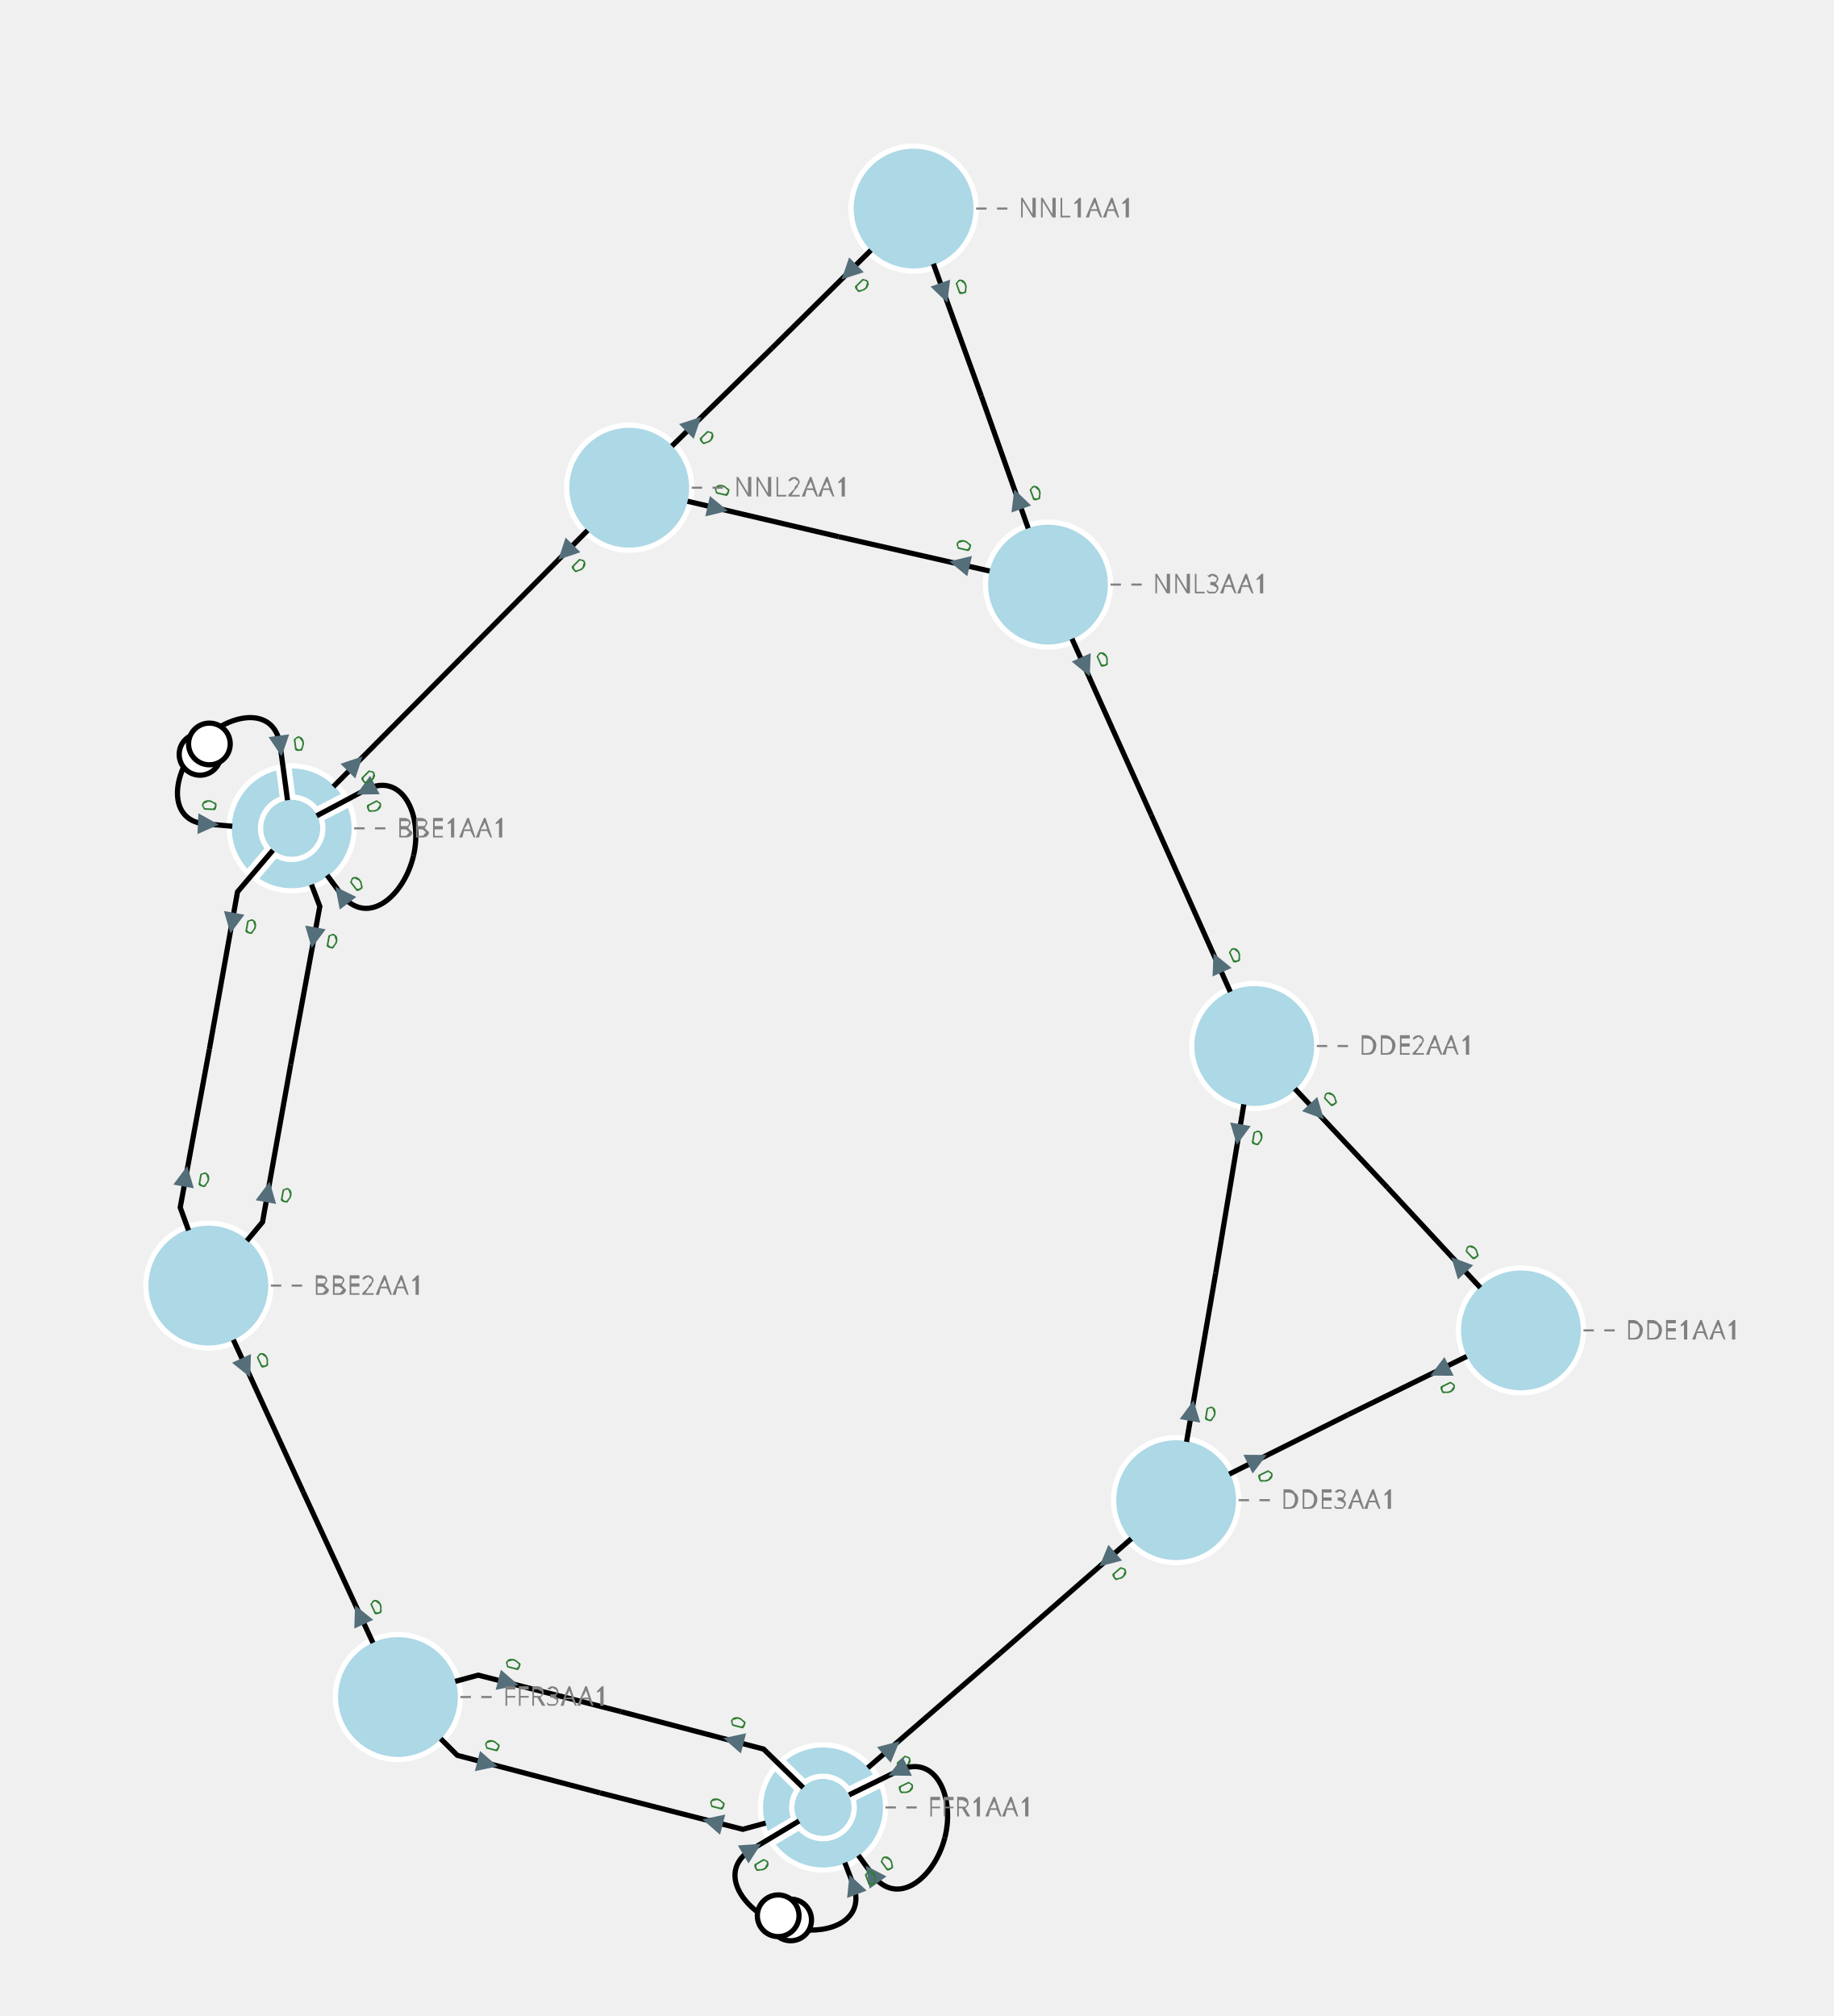
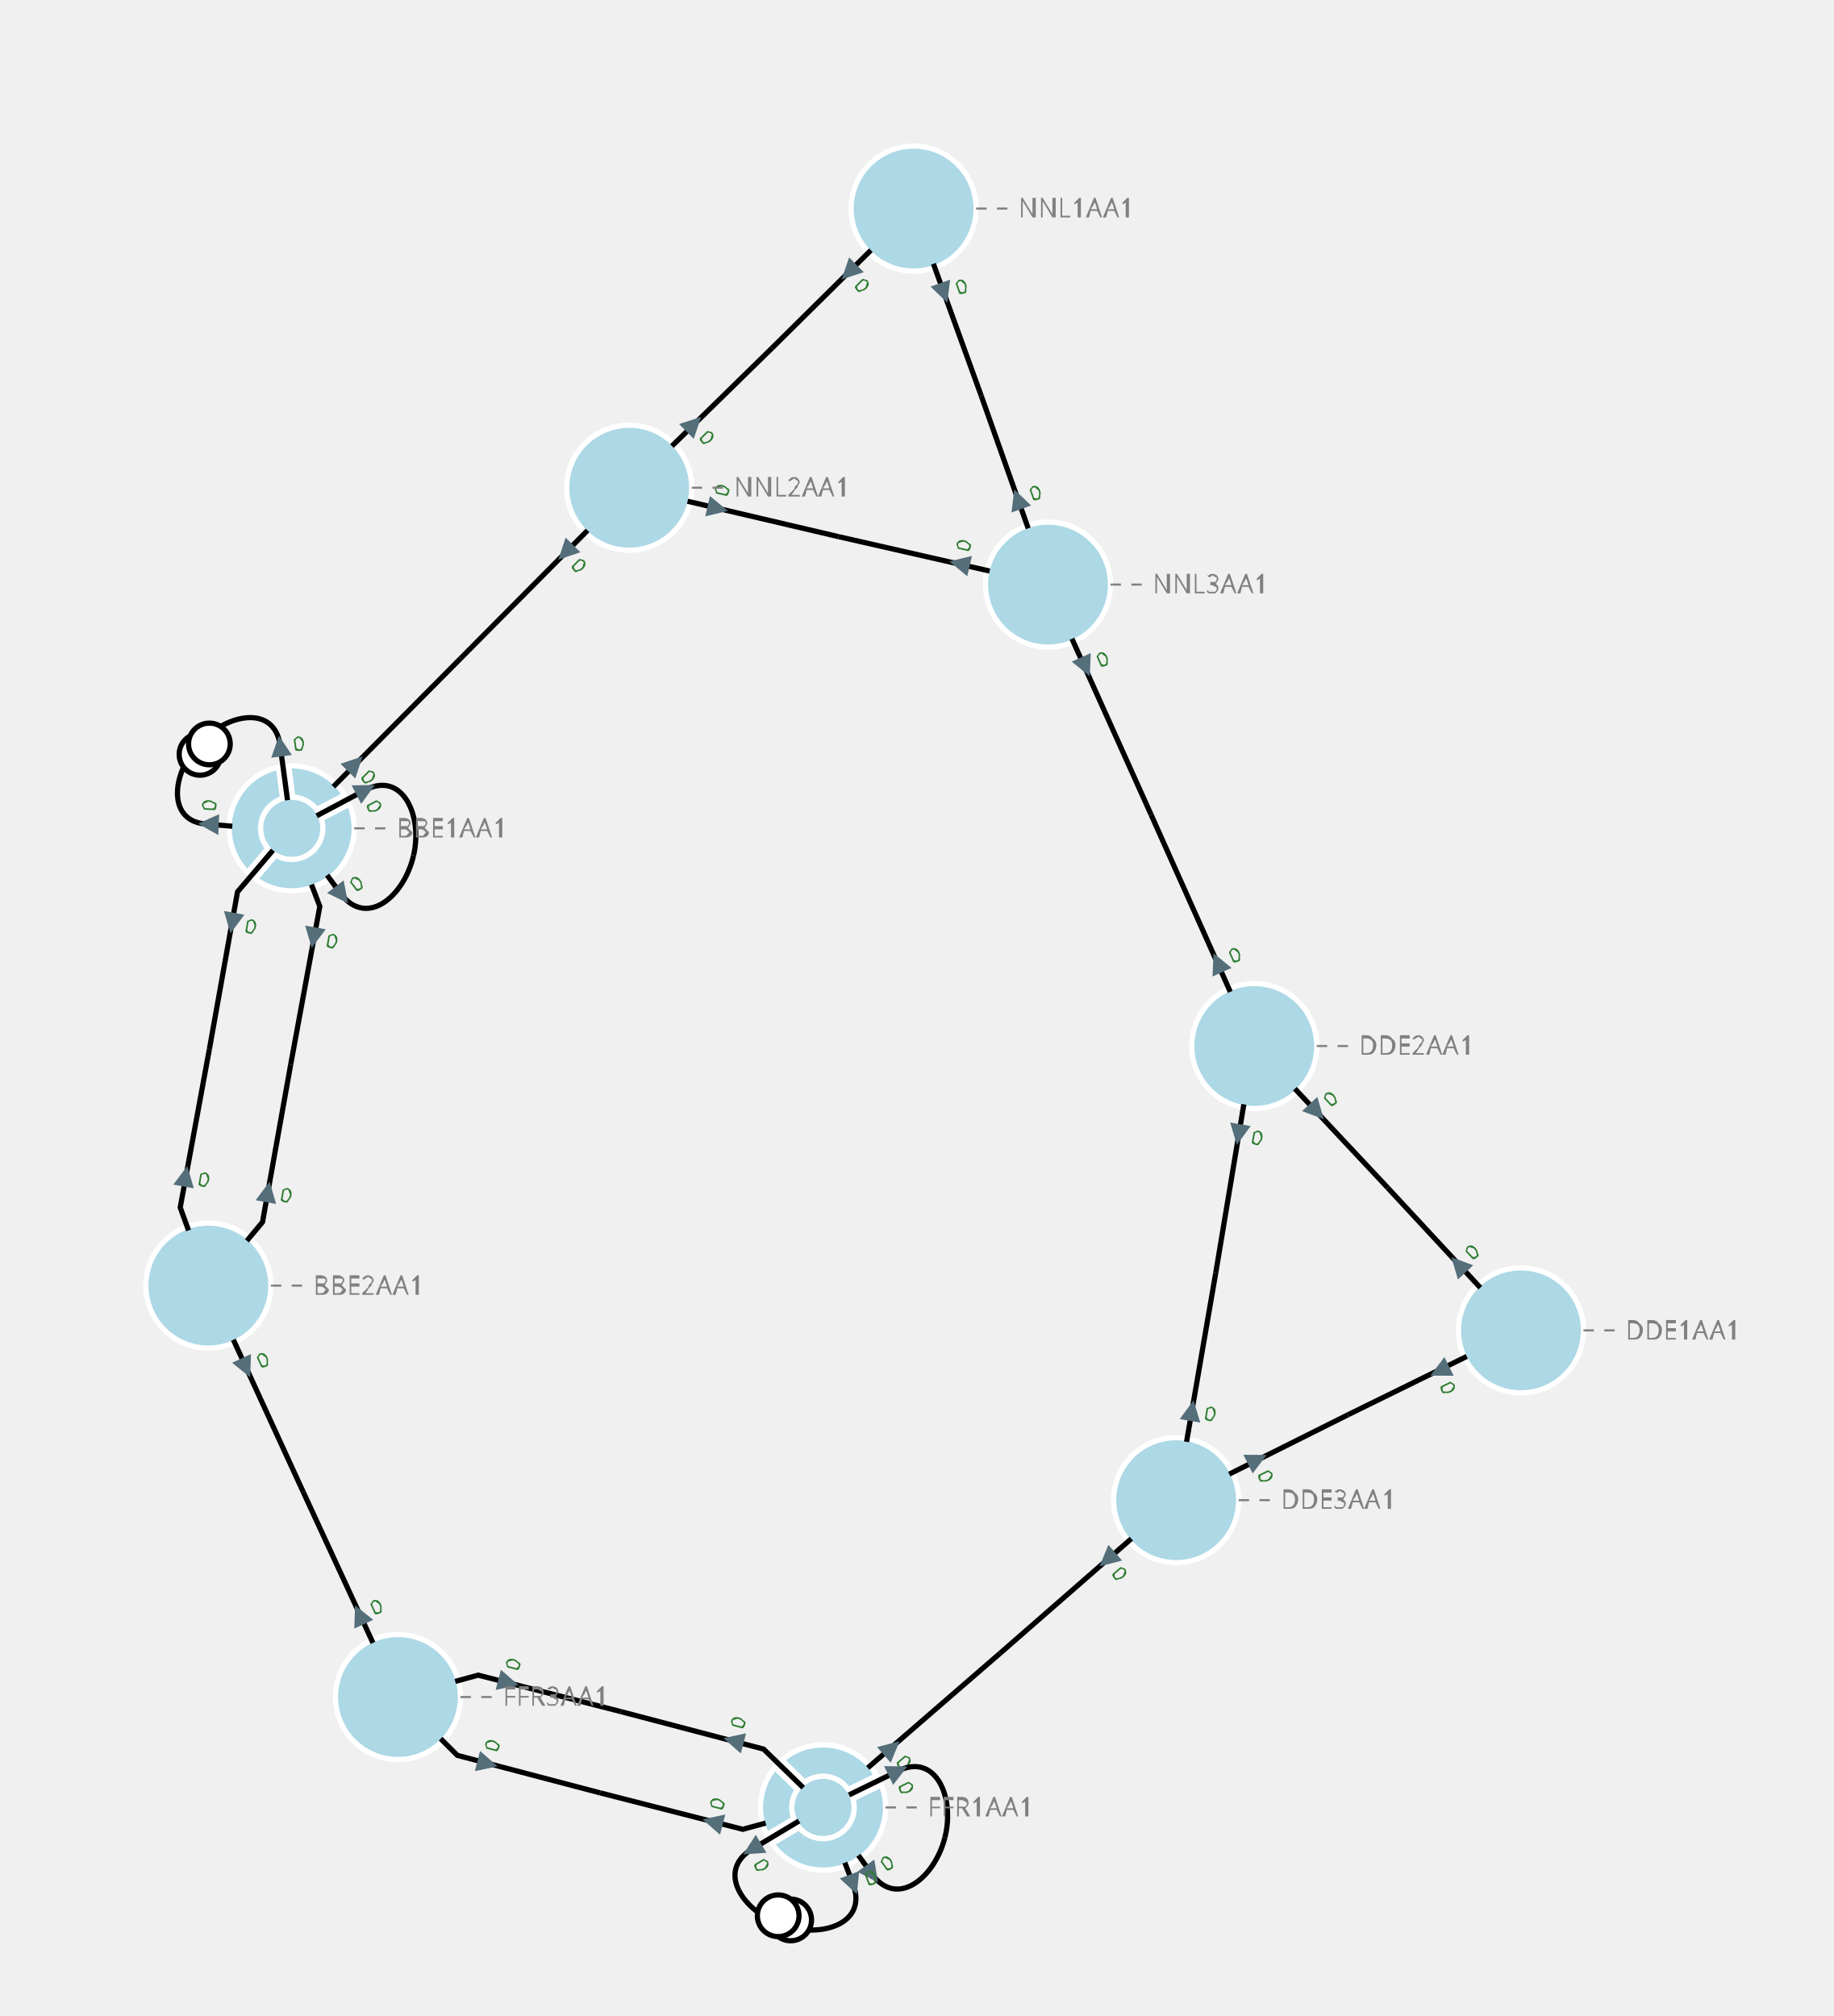
<svg xmlns="http://www.w3.org/2000/svg" width="800.00" height="879.76" viewBox="-7.54 -10.03 17.60 19.35">
  <style>
.nad-branch-edges polyline, .nad-branch-edges path {stroke: var(--nad-vl-color, black); stroke-width: 0.05; fill: none}
.nad-branch-edges circle {stroke: var(--nad-vl-color, black); stroke-width: 0.05; fill: white}
.nad-3wt-edges polyline {stroke: var(--nad-vl-color, black); stroke-width: 0.05; fill: none}
.nad-text-edges {stroke: grey; stroke-width: 0.02; stroke-dasharray: .1,.1}
.nad-disconnected {stroke-dasharray: .1,.1}
.nad-vl-nodes circle {fill: var(--nad-vl-color, lightblue); stroke-width: 0.05; stroke: white}
.nad-vl-nodes circle.nad-unknown-busnode {stroke: lightgrey; stroke-width: 0.05; stroke-dasharray: .05,.05; fill: none}
.nad-vl-nodes path {fill: var(--nad-vl-color, lightblue); stroke-width: 0.05; stroke: white; stroke-linejoin:round;}
.nad-hvdc-edge polyline.nad-hvdc {stroke: grey; stroke-width: 0.2}
.nad-3wt-nodes circle {stroke: var(--nad-vl-color, lightgrey); stroke-width: 0.05; fill: none}
.nad-3wt-bg circle {stroke: none; fill: white}
.nad-state-out .nad-arrow-in {visibility: hidden}
.nad-state-in .nad-arrow-out {visibility: hidden}
.nad-active path {stroke: none; fill: #546e7a}
.nad-active {visibility: visible}
.nad-reactive {visibility: hidden}
.nad-reactive path {stroke: none; fill: #0277bd}
.nad-vl-nodes .nad-text-buses {font: 0.6px "Verdana"; fill: white}
.nad-text-nodes {font: 0.25px "Verdana"; fill: grey}
.nad-edge-infos {font: 0.2px "Verdana"}
.nad-edge-infos .nad-state-in {fill: #b71c1c}
.nad-edge-infos .nad-state-out {fill: #2e7d32}
.nad-vl0to30 {--nad-vl-color: #AFB42B}
.nad-vl30to50 {--nad-vl-color: #EF9A9A}
.nad-vl50to70 {--nad-vl-color: #9C27B0}
.nad-vl70to120 {--nad-vl-color: #E65100}
.nad-vl120to180 {--nad-vl-color: #00ACC1}
.nad-vl180to300 {--nad-vl-color: #2E7D32}
.nad-vl300to500 {--nad-vl-color: #D32F2F}
</style>
  <g class="nad-vl-nodes">
    <g transform="translate(-4.74,-2.08)" id="0" class="nad-vl300to500" title="BBE1AA1">
      <circle r="0.30" id="1" />
      <path d="M-0.028,-0.599 A0.600,0.600 60.451 0 1 0.508,-0.320 L0.240,-0.181 A0.300,0.300 -50.901 0 0 0.011,-0.300 Z M0.554,-0.231 A0.600,0.600 148.195 0 1 -0.349,0.488 L-0.153,0.258 A0.300,0.300 -138.646 0 0 0.285,-0.092 Z M-0.425,0.424 A0.600,0.600 122.706 0 1 -0.127,-0.586 L-0.088,-0.287 A0.300,0.300 -113.157 0 0 -0.229,0.193 Z " id="2" />
    </g>
    <g transform="translate(-5.54,2.31)" id="3" class="nad-vl300to500" title="BBE2AA1">
      <circle r="0.60" id="4" />
    </g>
    <g transform="translate(7.06,2.74)" id="5" class="nad-vl300to500" title="DDE1AA1">
      <circle r="0.60" id="6" />
    </g>
    <g transform="translate(4.50,0.01)" id="7" class="nad-vl300to500" title="DDE2AA1">
      <circle r="0.60" id="8" />
    </g>
    <g transform="translate(3.75,4.37)" id="9" class="nad-vl300to500" title="DDE3AA1">
      <circle r="0.60" id="10" />
    </g>
    <g transform="translate(0.36,7.32)" id="11" class="nad-vl300to500" title="FFR1AA1">
      <circle r="0.30" id="12" />
      <path d="M-0.392,-0.455 A0.600,0.600 100.084 0 1 0.516,-0.306 L0.244,-0.174 A0.300,0.300 -90.534 0 0 -0.176,-0.243 Z M0.560,-0.216 A0.600,0.600 165.634 0 1 -0.489,0.348 L-0.229,0.194 A0.300,0.300 -156.085 0 0 0.288,-0.084 Z M-0.540,0.262 A0.600,0.600 65.634 0 1 -0.462,-0.383 L-0.246,-0.172 A0.300,0.300 -56.085 0 0 -0.280,0.108 Z " id="13" />
    </g>
    <g transform="translate(-3.72,6.26)" id="14" class="nad-vl300to500" title="FFR3AA1">
      <circle r="0.60" id="15" />
    </g>
    <g transform="translate(1.23,-8.03)" id="16" class="nad-vl300to500" title="NNL1AA1">
      <circle r="0.60" id="17" />
    </g>
    <g transform="translate(-1.50,-5.35)" id="18" class="nad-vl300to500" title="NNL2AA1">
      <circle r="0.60" id="19" />
    </g>
    <g transform="translate(2.52,-4.42)" id="20" class="nad-vl300to500" title="NNL3AA1">
      <circle r="0.60" id="21" />
    </g>
  </g>
  <g class="nad-branch-edges">
    <g id="22" class="nad-vl300to500" title="BBE1AA1  BBE2AA1  1">
      <g>
        <polyline points="-4.92,-1.87 -5.26,-1.47 -5.53,0.04" />
        <g class="nad-edge-infos" transform="translate(-5.31,-1.17)">
          <g class="nad-active nad-state-out">
            <g transform="rotate(-169.70)">
              <path class="nad-arrow-in" d="M-0.1 -0.1 H0.1 L0 0.1z" />
              <path class="nad-arrow-out" d="M-0.1 0.1 H0.1 L0 -0.1z" />
            </g>
            <text transform="rotate(10.30)" x="0.12" style="dominant-baseline:middle">0</text>
          </g>
          <g class="nad-reactive nad-state-out">
            <g transform="rotate(-169.70)">
              <path class="nad-arrow-in" d="M-0.1 -0.1 H0.1 L0 0.1z" />
              <path class="nad-arrow-out" d="M-0.1 0.1 H0.1 L0 -0.1z" />
            </g>
            <text transform="rotate(10.30)" x="0.12" style="dominant-baseline:middle">0</text>
          </g>
        </g>
      </g>
      <g>
        <polyline points="-5.73,1.78 -5.81,1.56 -5.53,0.04" />
        <g class="nad-edge-infos" transform="translate(-5.76,1.26)">
          <g class="nad-active nad-state-out">
            <g transform="rotate(10.30)">
              <path class="nad-arrow-in" d="M-0.1 -0.1 H0.1 L0 0.1z" />
              <path class="nad-arrow-out" d="M-0.1 0.1 H0.1 L0 -0.1z" />
            </g>
            <text transform="rotate(10.30)" x="0.12" style="dominant-baseline:middle">0</text>
          </g>
          <g class="nad-reactive nad-state-out">
            <g transform="rotate(10.30)">
              <path class="nad-arrow-in" d="M-0.1 -0.1 H0.1 L0 0.1z" />
              <path class="nad-arrow-out" d="M-0.1 0.1 H0.1 L0 -0.1z" />
            </g>
            <text transform="rotate(10.30)" x="0.12" style="dominant-baseline:middle">0</text>
          </g>
        </g>
      </g>
    </g>
    <g id="23" class="nad-vl300to500" title="BBE1AA1  BBE3AA1  1">
      <g>
        <path d="M-4.50,-2.20 L-4.03,-2.45 C-3.68,-2.63 -3.48,-2.21 -3.57,-1.82" />
        <g class="nad-edge-infos" transform="translate(-4.03,-2.45)">
          <g class="nad-active nad-state-out">
-             <g transform="rotate(-117.44)">
+             <g transform="rotate(62.56)">
              <path class="nad-arrow-in" d="M-0.1 -0.1 H0.1 L0 0.1z" />
              <path class="nad-arrow-out" d="M-0.1 0.1 H0.1 L0 -0.1z" />
            </g>
            <text transform="rotate(62.56)" x="0.12" style="dominant-baseline:middle">0</text>
          </g>
          <g class="nad-reactive nad-state-out">
-             <g transform="rotate(-117.44)">
+             <g transform="rotate(62.56)">
              <path class="nad-arrow-in" d="M-0.1 -0.1 H0.1 L0 0.1z" />
              <path class="nad-arrow-out" d="M-0.1 0.1 H0.1 L0 -0.1z" />
            </g>
            <text transform="rotate(62.56)" x="0.12" style="dominant-baseline:middle">0</text>
          </g>
        </g>
      </g>
      <g>
        <path d="M-4.40,-1.63 L-4.26,-1.44 C-4.01,-1.13 -3.66,-1.43 -3.57,-1.82" />
        <g class="nad-edge-infos" transform="translate(-4.26,-1.44)">
          <g class="nad-active nad-state-out">
-             <g transform="rotate(-37.44)">
+             <g transform="rotate(142.56)">
              <path class="nad-arrow-in" d="M-0.1 -0.1 H0.1 L0 0.1z" />
              <path class="nad-arrow-out" d="M-0.1 0.1 H0.1 L0 -0.1z" />
            </g>
            <text transform="rotate(-37.44)" x="0.12" style="dominant-baseline:middle">0</text>
          </g>
          <g class="nad-reactive nad-state-out">
-             <g transform="rotate(-37.44)">
+             <g transform="rotate(142.56)">
              <path class="nad-arrow-in" d="M-0.1 -0.1 H0.1 L0 0.1z" />
              <path class="nad-arrow-out" d="M-0.1 0.1 H0.1 L0 -0.1z" />
            </g>
            <text transform="rotate(-37.44)" x="0.12" style="dominant-baseline:middle">0</text>
          </g>
        </g>
      </g>
    </g>
    <g id="24" title="BBE1AA1  BBE3AA1  2">
      <g class="nad-vl300to500">
        <path d="M-5.31,-2.10 L-5.54,-2.12 C-5.94,-2.13 -5.90,-2.60 -5.63,-2.89" />
        <g class="nad-edge-infos" transform="translate(-5.54,-2.12)">
          <g class="nad-active nad-state-out">
-             <g transform="rotate(-267.44)">
+             <g transform="rotate(-87.44)">
              <path class="nad-arrow-in" d="M-0.1 -0.1 H0.1 L0 0.1z" />
              <path class="nad-arrow-out" d="M-0.1 0.1 H0.1 L0 -0.1z" />
            </g>
            <text transform="rotate(-87.44)" x="0.12" style="dominant-baseline:middle">0</text>
          </g>
          <g class="nad-reactive nad-state-out">
-             <g transform="rotate(-267.44)">
+             <g transform="rotate(-87.44)">
              <path class="nad-arrow-in" d="M-0.1 -0.1 H0.1 L0 0.1z" />
              <path class="nad-arrow-out" d="M-0.1 0.1 H0.1 L0 -0.1z" />
            </g>
            <text transform="rotate(-87.44)" x="0.12" style="dominant-baseline:middle">0</text>
          </g>
        </g>
        <circle cx="-5.62" cy="-2.79" r="0.20" />
      </g>
      <g class="nad-vl300to500">
        <path d="M-4.78,-2.35 L-4.85,-2.87 C-4.90,-3.27 -5.36,-3.19 -5.63,-2.89" />
        <g class="nad-edge-infos" transform="translate(-4.85,-2.87)">
          <g class="nad-active nad-state-out">
-             <g transform="rotate(-187.44)">
+             <g transform="rotate(-7.44)">
              <path class="nad-arrow-in" d="M-0.1 -0.1 H0.1 L0 0.1z" />
              <path class="nad-arrow-out" d="M-0.1 0.1 H0.1 L0 -0.1z" />
            </g>
            <text transform="rotate(-7.44)" x="0.12" style="dominant-baseline:middle">0</text>
          </g>
          <g class="nad-reactive nad-state-out">
-             <g transform="rotate(-187.44)">
+             <g transform="rotate(-7.44)">
              <path class="nad-arrow-in" d="M-0.1 -0.1 H0.1 L0 0.1z" />
              <path class="nad-arrow-out" d="M-0.1 0.1 H0.1 L0 -0.1z" />
            </g>
            <text transform="rotate(-7.44)" x="0.12" style="dominant-baseline:middle">0</text>
          </g>
        </g>
        <circle cx="-5.53" cy="-2.89" r="0.20" />
      </g>
    </g>
    <g id="25" class="nad-vl300to500" title="BBE2AA1  BBE3AA1  1">
      <g>
        <polyline points="-5.17,1.88 -5.02,1.70 -4.75,0.19" />
        <g class="nad-edge-infos" transform="translate(-4.97,1.41)">
          <g class="nad-active nad-state-out">
            <g transform="rotate(10.30)">
              <path class="nad-arrow-in" d="M-0.1 -0.1 H0.1 L0 0.1z" />
              <path class="nad-arrow-out" d="M-0.1 0.1 H0.1 L0 -0.1z" />
            </g>
            <text transform="rotate(10.30)" x="0.12" style="dominant-baseline:middle">0</text>
          </g>
          <g class="nad-reactive nad-state-out">
            <g transform="rotate(10.30)">
              <path class="nad-arrow-in" d="M-0.1 -0.1 H0.1 L0 0.1z" />
              <path class="nad-arrow-out" d="M-0.1 0.1 H0.1 L0 -0.1z" />
            </g>
            <text transform="rotate(10.30)" x="0.12" style="dominant-baseline:middle">0</text>
          </g>
        </g>
      </g>
      <g>
        <polyline points="-4.55,-1.54 -4.47,-1.33 -4.75,0.19" />
        <g class="nad-edge-infos" transform="translate(-4.53,-1.03)">
          <g class="nad-active nad-state-out">
            <g transform="rotate(-169.70)">
              <path class="nad-arrow-in" d="M-0.1 -0.1 H0.1 L0 0.1z" />
              <path class="nad-arrow-out" d="M-0.1 0.1 H0.1 L0 -0.1z" />
            </g>
            <text transform="rotate(10.30)" x="0.12" style="dominant-baseline:middle">0</text>
          </g>
          <g class="nad-reactive nad-state-out">
            <g transform="rotate(-169.70)">
              <path class="nad-arrow-in" d="M-0.1 -0.1 H0.1 L0 0.1z" />
              <path class="nad-arrow-out" d="M-0.1 0.1 H0.1 L0 -0.1z" />
            </g>
            <text transform="rotate(10.30)" x="0.12" style="dominant-baseline:middle">0</text>
          </g>
        </g>
      </g>
    </g>
    <g id="26" class="nad-vl300to500" title="NNL2AA1  BBE3AA1  1">
      <g>
        <polyline points="-1.90,-4.94 -3.12,-3.71" />
        <g class="nad-edge-infos" transform="translate(-2.11,-4.73)">
          <g class="nad-active nad-state-out">
            <g transform="rotate(-135.19)">
              <path class="nad-arrow-in" d="M-0.1 -0.1 H0.1 L0 0.1z" />
              <path class="nad-arrow-out" d="M-0.1 0.1 H0.1 L0 -0.1z" />
            </g>
            <text transform="rotate(44.81)" x="0.12" style="dominant-baseline:middle">0</text>
          </g>
          <g class="nad-reactive nad-state-out">
            <g transform="rotate(-135.19)">
              <path class="nad-arrow-in" d="M-0.1 -0.1 H0.1 L0 0.1z" />
              <path class="nad-arrow-out" d="M-0.1 0.1 H0.1 L0 -0.1z" />
            </g>
            <text transform="rotate(44.81)" x="0.12" style="dominant-baseline:middle">0</text>
          </g>
        </g>
      </g>
      <g>
        <polyline points="-4.34,-2.48 -3.12,-3.71" />
        <g class="nad-edge-infos" transform="translate(-4.13,-2.70)">
          <g class="nad-active nad-state-out">
            <g transform="rotate(44.81)">
              <path class="nad-arrow-in" d="M-0.1 -0.1 H0.1 L0 0.1z" />
              <path class="nad-arrow-out" d="M-0.1 0.1 H0.1 L0 -0.1z" />
            </g>
            <text transform="rotate(44.81)" x="0.12" style="dominant-baseline:middle">0</text>
          </g>
          <g class="nad-reactive nad-state-out">
            <g transform="rotate(44.81)">
              <path class="nad-arrow-in" d="M-0.1 -0.1 H0.1 L0 0.1z" />
              <path class="nad-arrow-out" d="M-0.1 0.1 H0.1 L0 -0.1z" />
            </g>
            <text transform="rotate(44.81)" x="0.12" style="dominant-baseline:middle">0</text>
          </g>
        </g>
      </g>
    </g>
    <g id="27" class="nad-vl300to500" title="BBE2AA1  FFR3AA1  1">
      <g>
        <polyline points="-5.30,2.83 -4.63,4.29" />
        <g class="nad-edge-infos" transform="translate(-5.18,3.10)">
          <g class="nad-active nad-state-out">
            <g transform="rotate(155.26)">
              <path class="nad-arrow-in" d="M-0.1 -0.1 H0.1 L0 0.1z" />
              <path class="nad-arrow-out" d="M-0.1 0.1 H0.1 L0 -0.1z" />
            </g>
            <text transform="rotate(-24.74)" x="0.12" style="dominant-baseline:middle">0</text>
          </g>
          <g class="nad-reactive nad-state-out">
            <g transform="rotate(155.26)">
              <path class="nad-arrow-in" d="M-0.1 -0.1 H0.1 L0 0.1z" />
              <path class="nad-arrow-out" d="M-0.1 0.1 H0.1 L0 -0.1z" />
            </g>
            <text transform="rotate(-24.74)" x="0.12" style="dominant-baseline:middle">0</text>
          </g>
        </g>
      </g>
      <g>
        <polyline points="-3.96,5.74 -4.63,4.29" />
        <g class="nad-edge-infos" transform="translate(-4.09,5.47)">
          <g class="nad-active nad-state-out">
            <g transform="rotate(-24.74)">
              <path class="nad-arrow-in" d="M-0.1 -0.1 H0.1 L0 0.1z" />
              <path class="nad-arrow-out" d="M-0.1 0.1 H0.1 L0 -0.1z" />
            </g>
            <text transform="rotate(-24.74)" x="0.12" style="dominant-baseline:middle">0</text>
          </g>
          <g class="nad-reactive nad-state-out">
            <g transform="rotate(-24.74)">
              <path class="nad-arrow-in" d="M-0.1 -0.1 H0.1 L0 0.1z" />
              <path class="nad-arrow-out" d="M-0.1 0.1 H0.1 L0 -0.1z" />
            </g>
            <text transform="rotate(-24.74)" x="0.12" style="dominant-baseline:middle">0</text>
          </g>
        </g>
      </g>
    </g>
    <g id="28" class="nad-vl300to500" title="DDE1AA1  DDE2AA1  1">
      <g>
        <polyline points="6.67,2.33 5.78,1.37" />
        <g class="nad-edge-infos" transform="translate(6.46,2.11)">
          <g class="nad-active nad-state-out">
            <g transform="rotate(-43.04)">
              <path class="nad-arrow-in" d="M-0.1 -0.1 H0.1 L0 0.1z" />
              <path class="nad-arrow-out" d="M-0.1 0.1 H0.1 L0 -0.1z" />
            </g>
            <text transform="rotate(-43.04)" x="0.12" style="dominant-baseline:middle">0</text>
          </g>
          <g class="nad-reactive nad-state-out">
            <g transform="rotate(-43.04)">
              <path class="nad-arrow-in" d="M-0.1 -0.1 H0.1 L0 0.1z" />
              <path class="nad-arrow-out" d="M-0.1 0.1 H0.1 L0 -0.1z" />
            </g>
            <text transform="rotate(-43.04)" x="0.12" style="dominant-baseline:middle">0</text>
          </g>
        </g>
      </g>
      <g>
        <polyline points="4.89,0.42 5.78,1.37" />
        <g class="nad-edge-infos" transform="translate(5.10,0.64)">
          <g class="nad-active nad-state-out">
            <g transform="rotate(136.96)">
              <path class="nad-arrow-in" d="M-0.1 -0.1 H0.1 L0 0.1z" />
              <path class="nad-arrow-out" d="M-0.1 0.1 H0.1 L0 -0.1z" />
            </g>
            <text transform="rotate(-43.04)" x="0.12" style="dominant-baseline:middle">0</text>
          </g>
          <g class="nad-reactive nad-state-out">
            <g transform="rotate(136.96)">
              <path class="nad-arrow-in" d="M-0.1 -0.1 H0.1 L0 0.1z" />
              <path class="nad-arrow-out" d="M-0.1 0.1 H0.1 L0 -0.1z" />
            </g>
            <text transform="rotate(-43.04)" x="0.12" style="dominant-baseline:middle">0</text>
          </g>
        </g>
      </g>
    </g>
    <g id="29" class="nad-vl300to500" title="DDE1AA1  DDE3AA1  1">
      <g>
        <polyline points="6.54,2.99 5.40,3.55" />
        <g class="nad-edge-infos" transform="translate(6.28,3.13)">
          <g class="nad-active nad-state-out">
            <g transform="rotate(-116.19)">
              <path class="nad-arrow-in" d="M-0.1 -0.1 H0.1 L0 0.1z" />
              <path class="nad-arrow-out" d="M-0.1 0.1 H0.1 L0 -0.1z" />
            </g>
            <text transform="rotate(63.81)" x="0.12" style="dominant-baseline:middle">0</text>
          </g>
          <g class="nad-reactive nad-state-out">
            <g transform="rotate(-116.19)">
              <path class="nad-arrow-in" d="M-0.1 -0.1 H0.1 L0 0.1z" />
              <path class="nad-arrow-out" d="M-0.1 0.1 H0.1 L0 -0.1z" />
            </g>
            <text transform="rotate(63.81)" x="0.12" style="dominant-baseline:middle">0</text>
          </g>
        </g>
      </g>
      <g>
        <polyline points="4.26,4.12 5.40,3.55" />
        <g class="nad-edge-infos" transform="translate(4.53,3.98)">
          <g class="nad-active nad-state-out">
            <g transform="rotate(63.81)">
              <path class="nad-arrow-in" d="M-0.1 -0.1 H0.1 L0 0.1z" />
              <path class="nad-arrow-out" d="M-0.1 0.1 H0.1 L0 -0.1z" />
            </g>
            <text transform="rotate(63.81)" x="0.12" style="dominant-baseline:middle">0</text>
          </g>
          <g class="nad-reactive nad-state-out">
            <g transform="rotate(63.81)">
              <path class="nad-arrow-in" d="M-0.1 -0.1 H0.1 L0 0.1z" />
              <path class="nad-arrow-out" d="M-0.1 0.1 H0.1 L0 -0.1z" />
            </g>
            <text transform="rotate(63.81)" x="0.12" style="dominant-baseline:middle">0</text>
          </g>
        </g>
      </g>
    </g>
    <g id="30" class="nad-vl300to500" title="DDE2AA1  DDE3AA1  1">
      <g>
        <polyline points="4.40,0.57 4.13,2.19" />
        <g class="nad-edge-infos" transform="translate(4.35,0.86)">
          <g class="nad-active nad-state-out">
            <g transform="rotate(-170.21)">
              <path class="nad-arrow-in" d="M-0.1 -0.1 H0.1 L0 0.1z" />
              <path class="nad-arrow-out" d="M-0.1 0.1 H0.1 L0 -0.1z" />
            </g>
            <text transform="rotate(9.79)" x="0.12" style="dominant-baseline:middle">0</text>
          </g>
          <g class="nad-reactive nad-state-out">
            <g transform="rotate(-170.21)">
              <path class="nad-arrow-in" d="M-0.1 -0.1 H0.1 L0 0.1z" />
              <path class="nad-arrow-out" d="M-0.1 0.1 H0.1 L0 -0.1z" />
            </g>
            <text transform="rotate(9.79)" x="0.12" style="dominant-baseline:middle">0</text>
          </g>
        </g>
      </g>
      <g>
        <polyline points="3.85,3.81 4.13,2.19" />
        <g class="nad-edge-infos" transform="translate(3.90,3.51)">
          <g class="nad-active nad-state-out">
            <g transform="rotate(9.79)">
              <path class="nad-arrow-in" d="M-0.1 -0.1 H0.1 L0 0.1z" />
              <path class="nad-arrow-out" d="M-0.1 0.1 H0.1 L0 -0.1z" />
            </g>
            <text transform="rotate(9.79)" x="0.12" style="dominant-baseline:middle">0</text>
          </g>
          <g class="nad-reactive nad-state-out">
            <g transform="rotate(9.79)">
              <path class="nad-arrow-in" d="M-0.1 -0.1 H0.1 L0 0.1z" />
              <path class="nad-arrow-out" d="M-0.1 0.1 H0.1 L0 -0.1z" />
            </g>
            <text transform="rotate(9.79)" x="0.12" style="dominant-baseline:middle">0</text>
          </g>
        </g>
      </g>
    </g>
    <g id="31" class="nad-vl300to500" title="DDE2AA1  NNL3AA1  1">
      <g>
        <polyline points="4.27,-0.51 3.51,-2.21" />
        <g class="nad-edge-infos" transform="translate(4.15,-0.79)">
          <g class="nad-active nad-state-out">
            <g transform="rotate(-24.10)">
              <path class="nad-arrow-in" d="M-0.1 -0.1 H0.1 L0 0.1z" />
              <path class="nad-arrow-out" d="M-0.1 0.1 H0.1 L0 -0.1z" />
            </g>
            <text transform="rotate(-24.10)" x="0.12" style="dominant-baseline:middle">0</text>
          </g>
          <g class="nad-reactive nad-state-out">
            <g transform="rotate(-24.10)">
              <path class="nad-arrow-in" d="M-0.1 -0.1 H0.1 L0 0.1z" />
              <path class="nad-arrow-out" d="M-0.1 0.1 H0.1 L0 -0.1z" />
            </g>
            <text transform="rotate(-24.10)" x="0.12" style="dominant-baseline:middle">0</text>
          </g>
        </g>
      </g>
      <g>
        <polyline points="2.75,-3.90 3.51,-2.21" />
        <g class="nad-edge-infos" transform="translate(2.88,-3.63)">
          <g class="nad-active nad-state-out">
            <g transform="rotate(155.90)">
              <path class="nad-arrow-in" d="M-0.1 -0.1 H0.1 L0 0.1z" />
              <path class="nad-arrow-out" d="M-0.1 0.1 H0.1 L0 -0.1z" />
            </g>
            <text transform="rotate(-24.10)" x="0.12" style="dominant-baseline:middle">0</text>
          </g>
          <g class="nad-reactive nad-state-out">
            <g transform="rotate(155.90)">
              <path class="nad-arrow-in" d="M-0.1 -0.1 H0.1 L0 0.1z" />
              <path class="nad-arrow-out" d="M-0.1 0.1 H0.1 L0 -0.1z" />
            </g>
            <text transform="rotate(-24.10)" x="0.12" style="dominant-baseline:middle">0</text>
          </g>
        </g>
      </g>
    </g>
    <g id="32" class="nad-vl300to500" title="FFR2AA1  DDE3AA1  1">
      <g>
        <polyline points="0.79,6.94 2.06,5.84" />
        <g class="nad-edge-infos" transform="translate(1.02,6.75)">
          <g class="nad-active nad-state-out">
            <g transform="rotate(48.94)">
              <path class="nad-arrow-in" d="M-0.1 -0.1 H0.1 L0 0.1z" />
              <path class="nad-arrow-out" d="M-0.1 0.1 H0.1 L0 -0.1z" />
            </g>
            <text transform="rotate(48.94)" x="0.12" style="dominant-baseline:middle">0</text>
          </g>
          <g class="nad-reactive nad-state-out">
            <g transform="rotate(48.94)">
              <path class="nad-arrow-in" d="M-0.1 -0.1 H0.1 L0 0.1z" />
              <path class="nad-arrow-out" d="M-0.1 0.1 H0.1 L0 -0.1z" />
            </g>
            <text transform="rotate(48.94)" x="0.12" style="dominant-baseline:middle">0</text>
          </g>
        </g>
      </g>
      <g>
        <polyline points="3.32,4.74 2.06,5.84" />
        <g class="nad-edge-infos" transform="translate(3.09,4.94)">
          <g class="nad-active nad-state-out">
            <g transform="rotate(-131.06)">
              <path class="nad-arrow-in" d="M-0.1 -0.1 H0.1 L0 0.1z" />
              <path class="nad-arrow-out" d="M-0.1 0.1 H0.1 L0 -0.1z" />
            </g>
            <text transform="rotate(48.94)" x="0.12" style="dominant-baseline:middle">0</text>
          </g>
          <g class="nad-reactive nad-state-out">
            <g transform="rotate(-131.06)">
              <path class="nad-arrow-in" d="M-0.1 -0.1 H0.1 L0 0.1z" />
              <path class="nad-arrow-out" d="M-0.1 0.1 H0.1 L0 -0.1z" />
            </g>
            <text transform="rotate(48.94)" x="0.12" style="dominant-baseline:middle">0</text>
          </g>
        </g>
      </g>
    </g>
    <g id="33" class="nad-vl300to500" title="FFR1AA1  FFR2AA1  1">
      <g>
        <path d="M0.61,7.20 L1.08,6.97 C1.44,6.79 1.63,7.22 1.53,7.61" />
        <g class="nad-edge-infos" transform="translate(1.08,6.97)">
          <g class="nad-active nad-state-out">
-             <g transform="rotate(-115.87)">
+             <g transform="rotate(64.13)">
              <path class="nad-arrow-in" d="M-0.1 -0.1 H0.1 L0 0.1z" />
              <path class="nad-arrow-out" d="M-0.1 0.1 H0.1 L0 -0.1z" />
            </g>
            <text transform="rotate(64.13)" x="0.12" style="dominant-baseline:middle">0</text>
          </g>
          <g class="nad-reactive nad-state-out">
-             <g transform="rotate(-115.87)">
+             <g transform="rotate(64.13)">
              <path class="nad-arrow-in" d="M-0.1 -0.1 H0.1 L0 0.1z" />
              <path class="nad-arrow-out" d="M-0.1 0.1 H0.1 L0 -0.1z" />
            </g>
            <text transform="rotate(64.13)" x="0.12" style="dominant-baseline:middle">0</text>
          </g>
        </g>
      </g>
      <g>
        <path d="M0.70,7.78 L0.83,7.96 C1.07,8.29 1.43,8.00 1.53,7.61" />
        <g class="nad-edge-infos" transform="translate(0.83,7.96)">
          <g class="nad-active nad-state-out">
-             <g transform="rotate(-35.87)">
+             <g transform="rotate(144.13)">
              <path class="nad-arrow-in" d="M-0.1 -0.1 H0.1 L0 0.1z" />
              <path class="nad-arrow-out" d="M-0.1 0.1 H0.1 L0 -0.1z" />
            </g>
            <text transform="rotate(-35.87)" x="0.12" style="dominant-baseline:middle">0</text>
          </g>
          <g class="nad-reactive nad-state-out">
-             <g transform="rotate(-35.87)">
+             <g transform="rotate(144.13)">
              <path class="nad-arrow-in" d="M-0.1 -0.1 H0.1 L0 0.1z" />
              <path class="nad-arrow-out" d="M-0.1 0.1 H0.1 L0 -0.1z" />
            </g>
            <text transform="rotate(-35.87)" x="0.12" style="dominant-baseline:middle">0</text>
          </g>
        </g>
      </g>
    </g>
    <g id="34" class="nad-vl300to500" title="FFR1AA1  FFR3AA1  1">
      <g>
        <polyline points="0.17,7.13 -0.21,6.76 -1.58,6.40" />
        <g class="nad-edge-infos" transform="translate(-0.50,6.68)">
          <g class="nad-active nad-state-out">
            <g transform="rotate(-75.51)">
              <path class="nad-arrow-in" d="M-0.1 -0.1 H0.1 L0 0.1z" />
              <path class="nad-arrow-out" d="M-0.1 0.1 H0.1 L0 -0.1z" />
            </g>
            <text transform="rotate(-75.51)" x="0.12" style="dominant-baseline:middle">0</text>
          </g>
          <g class="nad-reactive nad-state-out">
            <g transform="rotate(-75.51)">
              <path class="nad-arrow-in" d="M-0.1 -0.1 H0.1 L0 0.1z" />
              <path class="nad-arrow-out" d="M-0.1 0.1 H0.1 L0 -0.1z" />
            </g>
            <text transform="rotate(-75.51)" x="0.12" style="dominant-baseline:middle">0</text>
          </g>
        </g>
      </g>
      <g>
        <polyline points="-3.17,6.11 -2.95,6.05 -1.58,6.40" />
        <g class="nad-edge-infos" transform="translate(-2.66,6.12)">
          <g class="nad-active nad-state-out">
            <g transform="rotate(104.49)">
              <path class="nad-arrow-in" d="M-0.1 -0.1 H0.1 L0 0.1z" />
              <path class="nad-arrow-out" d="M-0.1 0.1 H0.1 L0 -0.1z" />
            </g>
            <text transform="rotate(-75.51)" x="0.12" style="dominant-baseline:middle">0</text>
          </g>
          <g class="nad-reactive nad-state-out">
            <g transform="rotate(104.49)">
              <path class="nad-arrow-in" d="M-0.1 -0.1 H0.1 L0 0.1z" />
              <path class="nad-arrow-out" d="M-0.1 0.1 H0.1 L0 -0.1z" />
            </g>
            <text transform="rotate(-75.51)" x="0.12" style="dominant-baseline:middle">0</text>
          </g>
        </g>
      </g>
    </g>
    <g id="35" title="FFR1AA1  FFR2AA1  2">
      <g class="nad-vl300to500">
        <path d="M0.57,7.85 L0.65,8.06 C0.79,8.44 0.34,8.58 -0.03,8.45" />
        <g class="nad-edge-infos" transform="translate(0.65,8.06)">
          <g class="nad-active nad-state-out">
-             <g transform="rotate(-20.69)">
+             <g transform="rotate(159.31)">
              <path class="nad-arrow-in" d="M-0.1 -0.1 H0.1 L0 0.1z" />
              <path class="nad-arrow-out" d="M-0.1 0.1 H0.1 L0 -0.1z" />
            </g>
            <text transform="rotate(-20.69)" x="0.12" style="dominant-baseline:middle">0</text>
          </g>
          <g class="nad-reactive nad-state-out">
-             <g transform="rotate(-20.69)">
+             <g transform="rotate(159.31)">
              <path class="nad-arrow-in" d="M-0.1 -0.1 H0.1 L0 0.1z" />
              <path class="nad-arrow-out" d="M-0.1 0.1 H0.1 L0 -0.1z" />
            </g>
            <text transform="rotate(-20.69)" x="0.12" style="dominant-baseline:middle">0</text>
          </g>
        </g>
        <circle cx="0.05" cy="8.40" r="0.20" />
      </g>
      <g class="nad-vl300to500">
        <path d="M0.13,7.45 L-0.32,7.72 C-0.67,7.93 -0.41,8.32 -0.03,8.45" />
        <g class="nad-edge-infos" transform="translate(-0.32,7.72)">
          <g class="nad-active nad-state-out">
-             <g transform="rotate(59.31)">
+             <g transform="rotate(-120.69)">
              <path class="nad-arrow-in" d="M-0.1 -0.1 H0.1 L0 0.1z" />
              <path class="nad-arrow-out" d="M-0.1 0.1 H0.1 L0 -0.1z" />
            </g>
            <text transform="rotate(59.31)" x="0.12" style="dominant-baseline:middle">0</text>
          </g>
          <g class="nad-reactive nad-state-out">
-             <g transform="rotate(59.31)">
+             <g transform="rotate(-120.69)">
              <path class="nad-arrow-in" d="M-0.1 -0.1 H0.1 L0 0.1z" />
              <path class="nad-arrow-out" d="M-0.1 0.1 H0.1 L0 -0.1z" />
            </g>
            <text transform="rotate(59.31)" x="0.12" style="dominant-baseline:middle">0</text>
          </g>
        </g>
        <circle cx="-0.07" cy="8.36" r="0.20" />
      </g>
    </g>
    <g id="36" class="nad-vl300to500" title="FFR2AA1  FFR3AA1  1">
      <g>
        <polyline points="-0.19,7.47 -0.41,7.53 -1.78,7.18" />
        <g class="nad-edge-infos" transform="translate(-0.70,7.46)">
          <g class="nad-active nad-state-out">
            <g transform="rotate(-75.51)">
              <path class="nad-arrow-in" d="M-0.1 -0.1 H0.1 L0 0.1z" />
              <path class="nad-arrow-out" d="M-0.1 0.1 H0.1 L0 -0.1z" />
            </g>
            <text transform="rotate(-75.51)" x="0.12" style="dominant-baseline:middle">0</text>
          </g>
          <g class="nad-reactive nad-state-out">
            <g transform="rotate(-75.51)">
              <path class="nad-arrow-in" d="M-0.1 -0.1 H0.1 L0 0.1z" />
              <path class="nad-arrow-out" d="M-0.1 0.1 H0.1 L0 -0.1z" />
            </g>
            <text transform="rotate(-75.51)" x="0.12" style="dominant-baseline:middle">0</text>
          </g>
        </g>
      </g>
      <g>
        <polyline points="-3.31,6.66 -3.15,6.82 -1.78,7.18" />
        <g class="nad-edge-infos" transform="translate(-2.86,6.90)">
          <g class="nad-active nad-state-out">
            <g transform="rotate(104.49)">
              <path class="nad-arrow-in" d="M-0.1 -0.1 H0.1 L0 0.1z" />
              <path class="nad-arrow-out" d="M-0.1 0.1 H0.1 L0 -0.1z" />
            </g>
            <text transform="rotate(-75.51)" x="0.12" style="dominant-baseline:middle">0</text>
          </g>
          <g class="nad-reactive nad-state-out">
            <g transform="rotate(104.49)">
              <path class="nad-arrow-in" d="M-0.1 -0.1 H0.1 L0 0.1z" />
              <path class="nad-arrow-out" d="M-0.1 0.1 H0.1 L0 -0.1z" />
            </g>
            <text transform="rotate(-75.51)" x="0.12" style="dominant-baseline:middle">0</text>
          </g>
        </g>
      </g>
    </g>
    <g id="37" class="nad-vl300to500" title="NNL1AA1  NNL2AA1  1">
      <g>
        <polyline points="0.82,-7.63 -0.13,-6.69" />
        <g class="nad-edge-infos" transform="translate(0.61,-7.42)">
          <g class="nad-active nad-state-out">
            <g transform="rotate(-134.58)">
              <path class="nad-arrow-in" d="M-0.1 -0.1 H0.1 L0 0.1z" />
              <path class="nad-arrow-out" d="M-0.1 0.1 H0.1 L0 -0.1z" />
            </g>
            <text transform="rotate(45.42)" x="0.12" style="dominant-baseline:middle">0</text>
          </g>
          <g class="nad-reactive nad-state-out">
            <g transform="rotate(-134.58)">
              <path class="nad-arrow-in" d="M-0.1 -0.1 H0.1 L0 0.1z" />
              <path class="nad-arrow-out" d="M-0.1 0.1 H0.1 L0 -0.1z" />
            </g>
            <text transform="rotate(45.42)" x="0.12" style="dominant-baseline:middle">0</text>
          </g>
        </g>
      </g>
      <g>
        <polyline points="-1.09,-5.75 -0.13,-6.69" />
        <g class="nad-edge-infos" transform="translate(-0.88,-5.96)">
          <g class="nad-active nad-state-out">
            <g transform="rotate(45.42)">
              <path class="nad-arrow-in" d="M-0.1 -0.1 H0.1 L0 0.1z" />
              <path class="nad-arrow-out" d="M-0.1 0.1 H0.1 L0 -0.1z" />
            </g>
            <text transform="rotate(45.42)" x="0.12" style="dominant-baseline:middle">0</text>
          </g>
          <g class="nad-reactive nad-state-out">
            <g transform="rotate(45.42)">
              <path class="nad-arrow-in" d="M-0.1 -0.1 H0.1 L0 0.1z" />
              <path class="nad-arrow-out" d="M-0.1 0.1 H0.1 L0 -0.1z" />
            </g>
            <text transform="rotate(45.42)" x="0.12" style="dominant-baseline:middle">0</text>
          </g>
        </g>
      </g>
    </g>
    <g id="38" class="nad-vl300to500" title="NNL1AA1  NNL3AA1  1">
      <g>
        <polyline points="1.42,-7.50 1.88,-6.23" />
        <g class="nad-edge-infos" transform="translate(1.52,-7.22)">
          <g class="nad-active nad-state-out">
            <g transform="rotate(160.36)">
              <path class="nad-arrow-in" d="M-0.1 -0.1 H0.1 L0 0.1z" />
              <path class="nad-arrow-out" d="M-0.1 0.1 H0.1 L0 -0.1z" />
            </g>
            <text transform="rotate(-19.64)" x="0.12" style="dominant-baseline:middle">0</text>
          </g>
          <g class="nad-reactive nad-state-out">
            <g transform="rotate(160.36)">
              <path class="nad-arrow-in" d="M-0.1 -0.1 H0.1 L0 0.1z" />
              <path class="nad-arrow-out" d="M-0.1 0.1 H0.1 L0 -0.1z" />
            </g>
            <text transform="rotate(-19.64)" x="0.12" style="dominant-baseline:middle">0</text>
          </g>
        </g>
      </g>
      <g>
        <polyline points="2.33,-4.96 1.88,-6.23" />
        <g class="nad-edge-infos" transform="translate(2.23,-5.24)">
          <g class="nad-active nad-state-out">
            <g transform="rotate(-19.64)">
              <path class="nad-arrow-in" d="M-0.1 -0.1 H0.1 L0 0.1z" />
              <path class="nad-arrow-out" d="M-0.1 0.1 H0.1 L0 -0.1z" />
            </g>
            <text transform="rotate(-19.64)" x="0.12" style="dominant-baseline:middle">0</text>
          </g>
          <g class="nad-reactive nad-state-out">
            <g transform="rotate(-19.64)">
              <path class="nad-arrow-in" d="M-0.1 -0.1 H0.1 L0 0.1z" />
              <path class="nad-arrow-out" d="M-0.1 0.1 H0.1 L0 -0.1z" />
            </g>
            <text transform="rotate(-19.64)" x="0.12" style="dominant-baseline:middle">0</text>
          </g>
        </g>
      </g>
    </g>
    <g id="39" class="nad-vl300to500" title="NNL2AA1  NNL3AA1  1">
      <g>
        <polyline points="-0.94,-5.22 0.51,-4.88" />
        <g class="nad-edge-infos" transform="translate(-0.65,-5.15)">
          <g class="nad-active nad-state-out">
            <g transform="rotate(102.96)">
              <path class="nad-arrow-in" d="M-0.1 -0.1 H0.1 L0 0.1z" />
              <path class="nad-arrow-out" d="M-0.1 0.1 H0.1 L0 -0.1z" />
            </g>
            <text transform="rotate(-77.04)" x="0.12" style="dominant-baseline:middle">0</text>
          </g>
          <g class="nad-reactive nad-state-out">
            <g transform="rotate(102.96)">
              <path class="nad-arrow-in" d="M-0.1 -0.1 H0.1 L0 0.1z" />
              <path class="nad-arrow-out" d="M-0.1 0.1 H0.1 L0 -0.1z" />
            </g>
            <text transform="rotate(-77.04)" x="0.12" style="dominant-baseline:middle">0</text>
          </g>
        </g>
      </g>
      <g>
        <polyline points="1.96,-4.55 0.51,-4.88" />
        <g class="nad-edge-infos" transform="translate(1.67,-4.62)">
          <g class="nad-active nad-state-out">
            <g transform="rotate(-77.04)">
              <path class="nad-arrow-in" d="M-0.1 -0.1 H0.1 L0 0.1z" />
              <path class="nad-arrow-out" d="M-0.1 0.1 H0.1 L0 -0.1z" />
            </g>
            <text transform="rotate(-77.04)" x="0.12" style="dominant-baseline:middle">0</text>
          </g>
          <g class="nad-reactive nad-state-out">
            <g transform="rotate(-77.04)">
              <path class="nad-arrow-in" d="M-0.1 -0.1 H0.1 L0 0.1z" />
              <path class="nad-arrow-out" d="M-0.1 0.1 H0.1 L0 -0.1z" />
            </g>
            <text transform="rotate(-77.04)" x="0.12" style="dominant-baseline:middle">0</text>
          </g>
        </g>
      </g>
    </g>
  </g>
  <g class="nad-text-edges">
    <polyline id="0_text_edge" points="-4.14,-2.08 -3.74,-2.08" />
    <polyline id="3_text_edge" points="-4.94,2.31 -4.54,2.31" />
    <polyline id="5_text_edge" points="7.66,2.74 8.06,2.74" />
    <polyline id="7_text_edge" points="5.10,0.01 5.50,0.01" />
    <polyline id="9_text_edge" points="4.35,4.37 4.75,4.37" />
    <polyline id="11_text_edge" points="0.96,7.32 1.36,7.32" />
    <polyline id="14_text_edge" points="-3.12,6.26 -2.72,6.26" />
    <polyline id="16_text_edge" points="1.83,-8.03 2.23,-8.03" />
    <polyline id="18_text_edge" points="-0.90,-5.35 -0.50,-5.35" />
    <polyline id="20_text_edge" points="3.12,-4.42 3.52,-4.42" />
  </g>
  <g class="nad-text-nodes">
    <text x="-3.74" y="-2.08" style="dominant-baseline:middle">BBE1AA1</text>
    <text x="-4.54" y="2.31" style="dominant-baseline:middle">BBE2AA1</text>
    <text x="8.06" y="2.74" style="dominant-baseline:middle">DDE1AA1</text>
    <text x="5.50" y="0.01" style="dominant-baseline:middle">DDE2AA1</text>
    <text x="4.75" y="4.37" style="dominant-baseline:middle">DDE3AA1</text>
    <text x="1.36" y="7.32" style="dominant-baseline:middle">FFR1AA1</text>
    <text x="-2.72" y="6.26" style="dominant-baseline:middle">FFR3AA1</text>
    <text x="2.23" y="-8.03" style="dominant-baseline:middle">NNL1AA1</text>
    <text x="-0.50" y="-5.35" style="dominant-baseline:middle">NNL2AA1</text>
    <text x="3.52" y="-4.42" style="dominant-baseline:middle">NNL3AA1</text>
  </g>
</svg>
